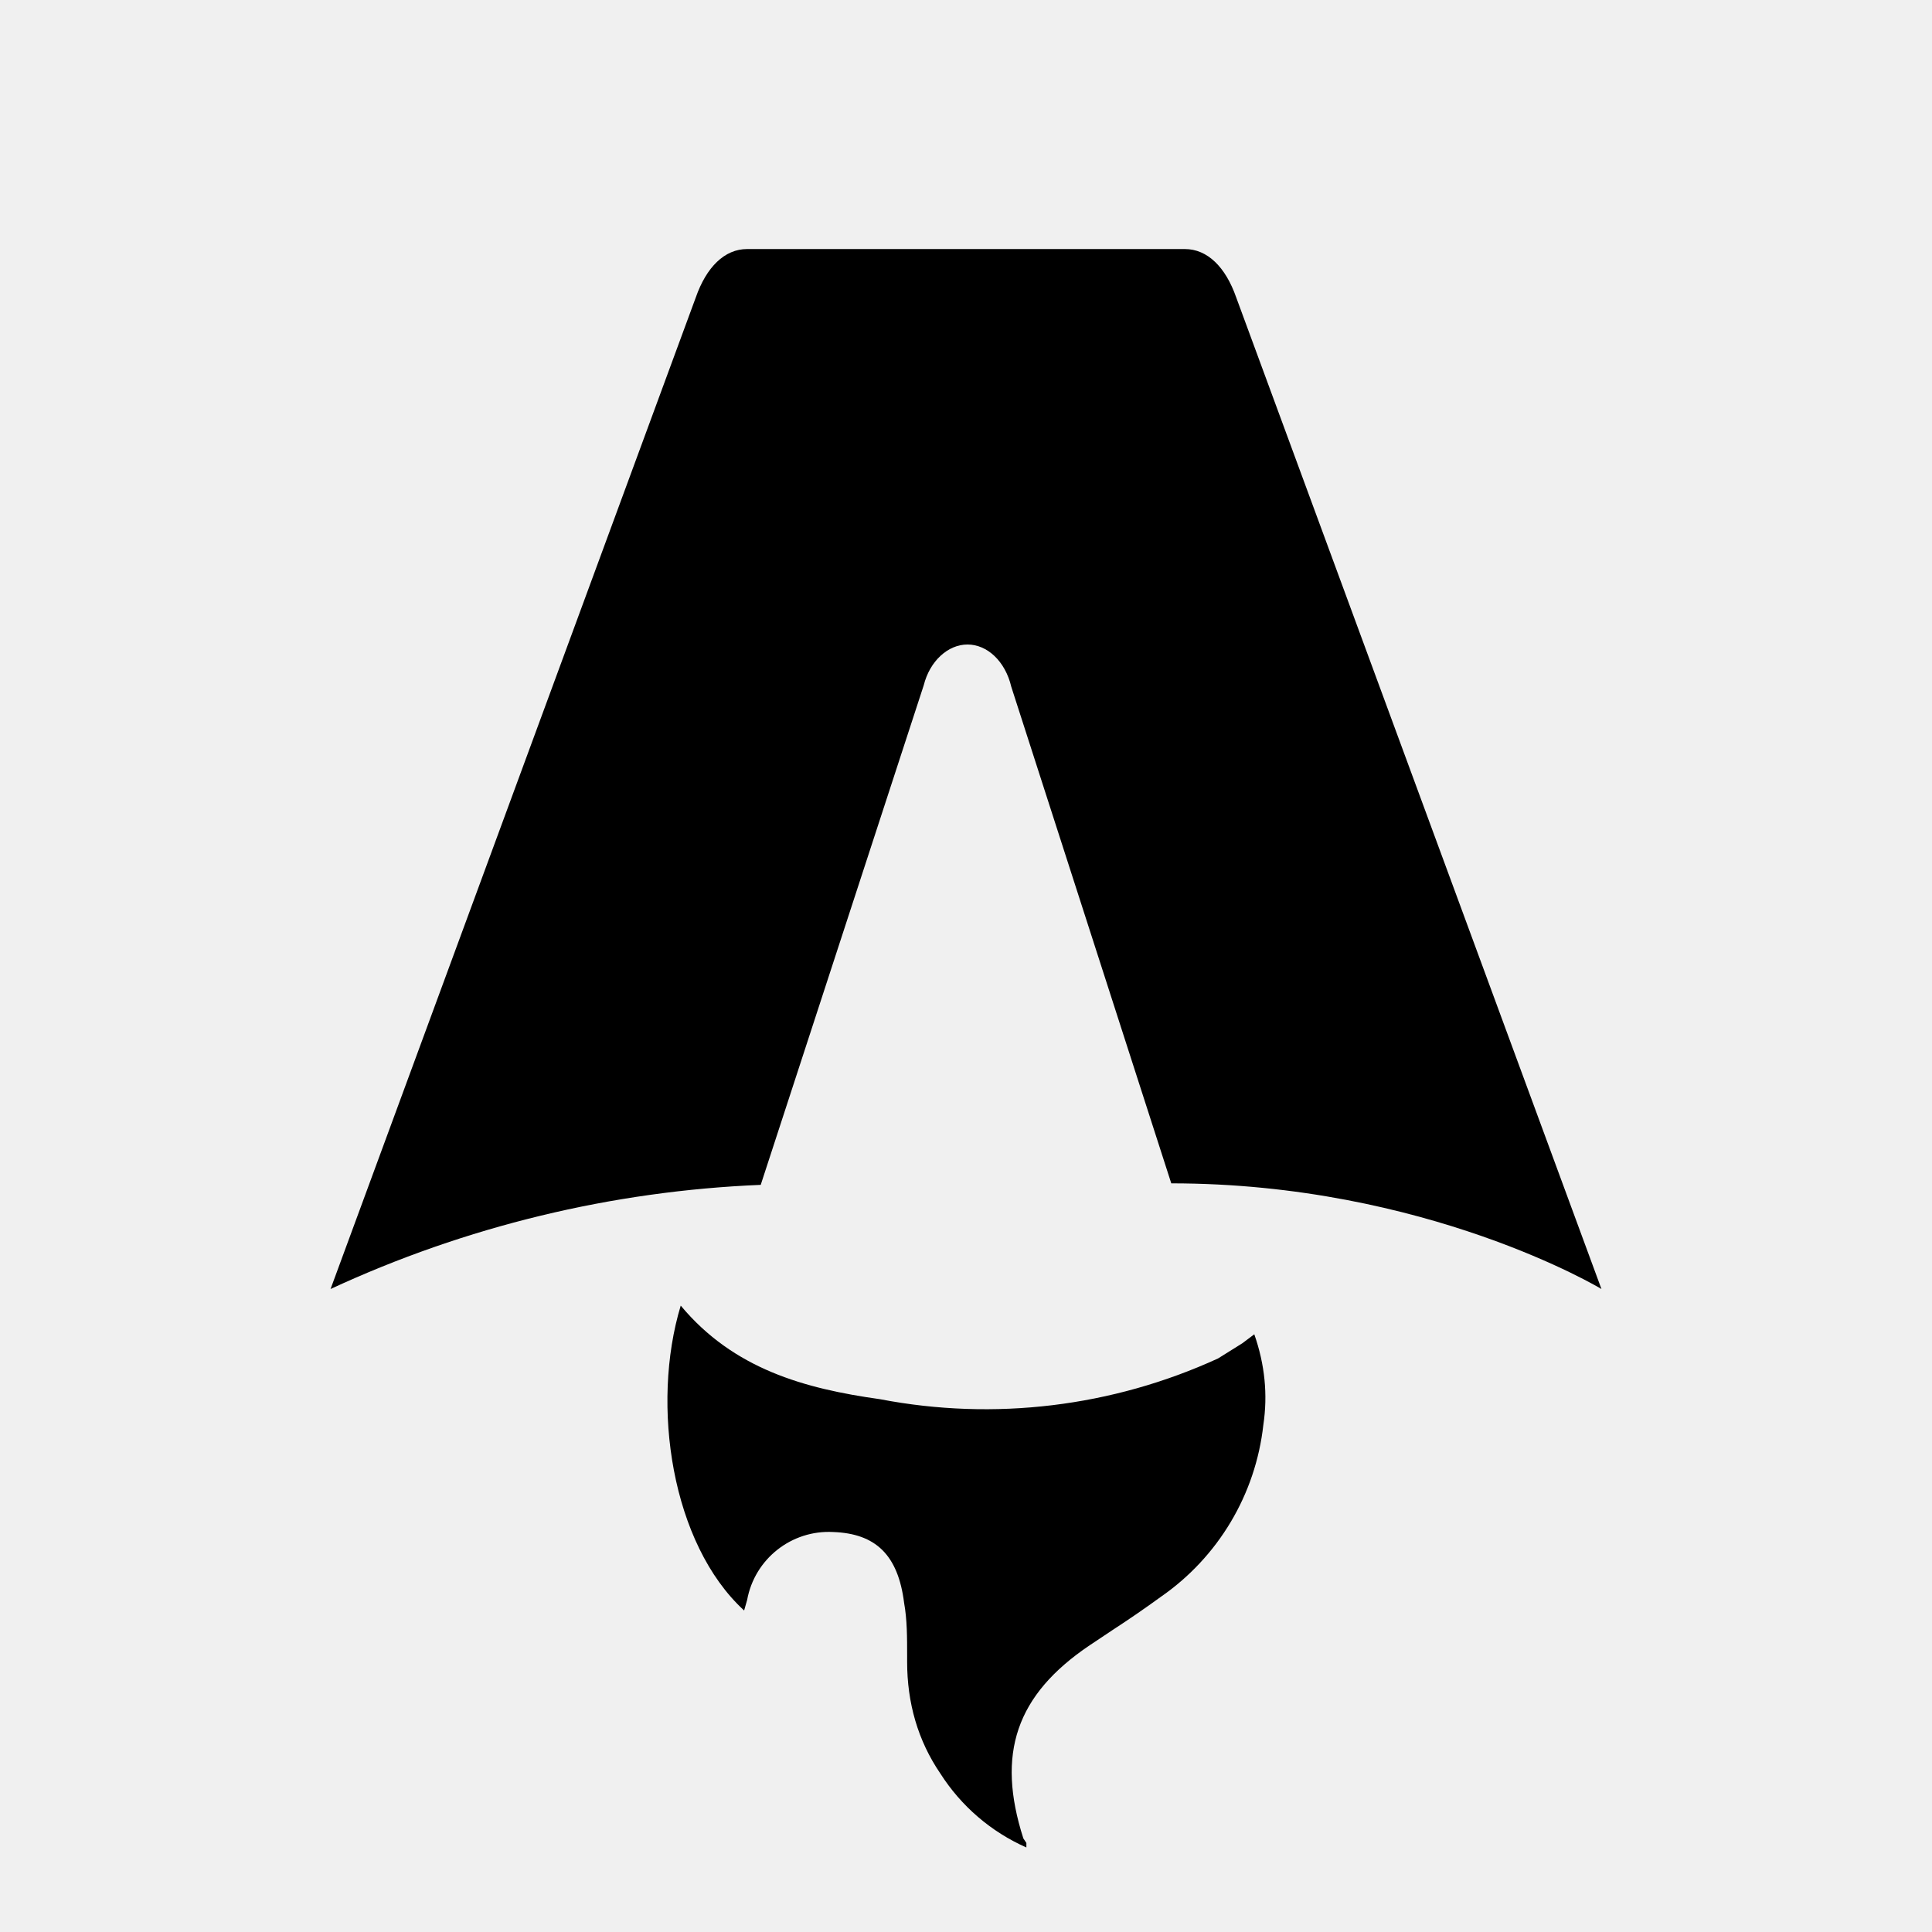
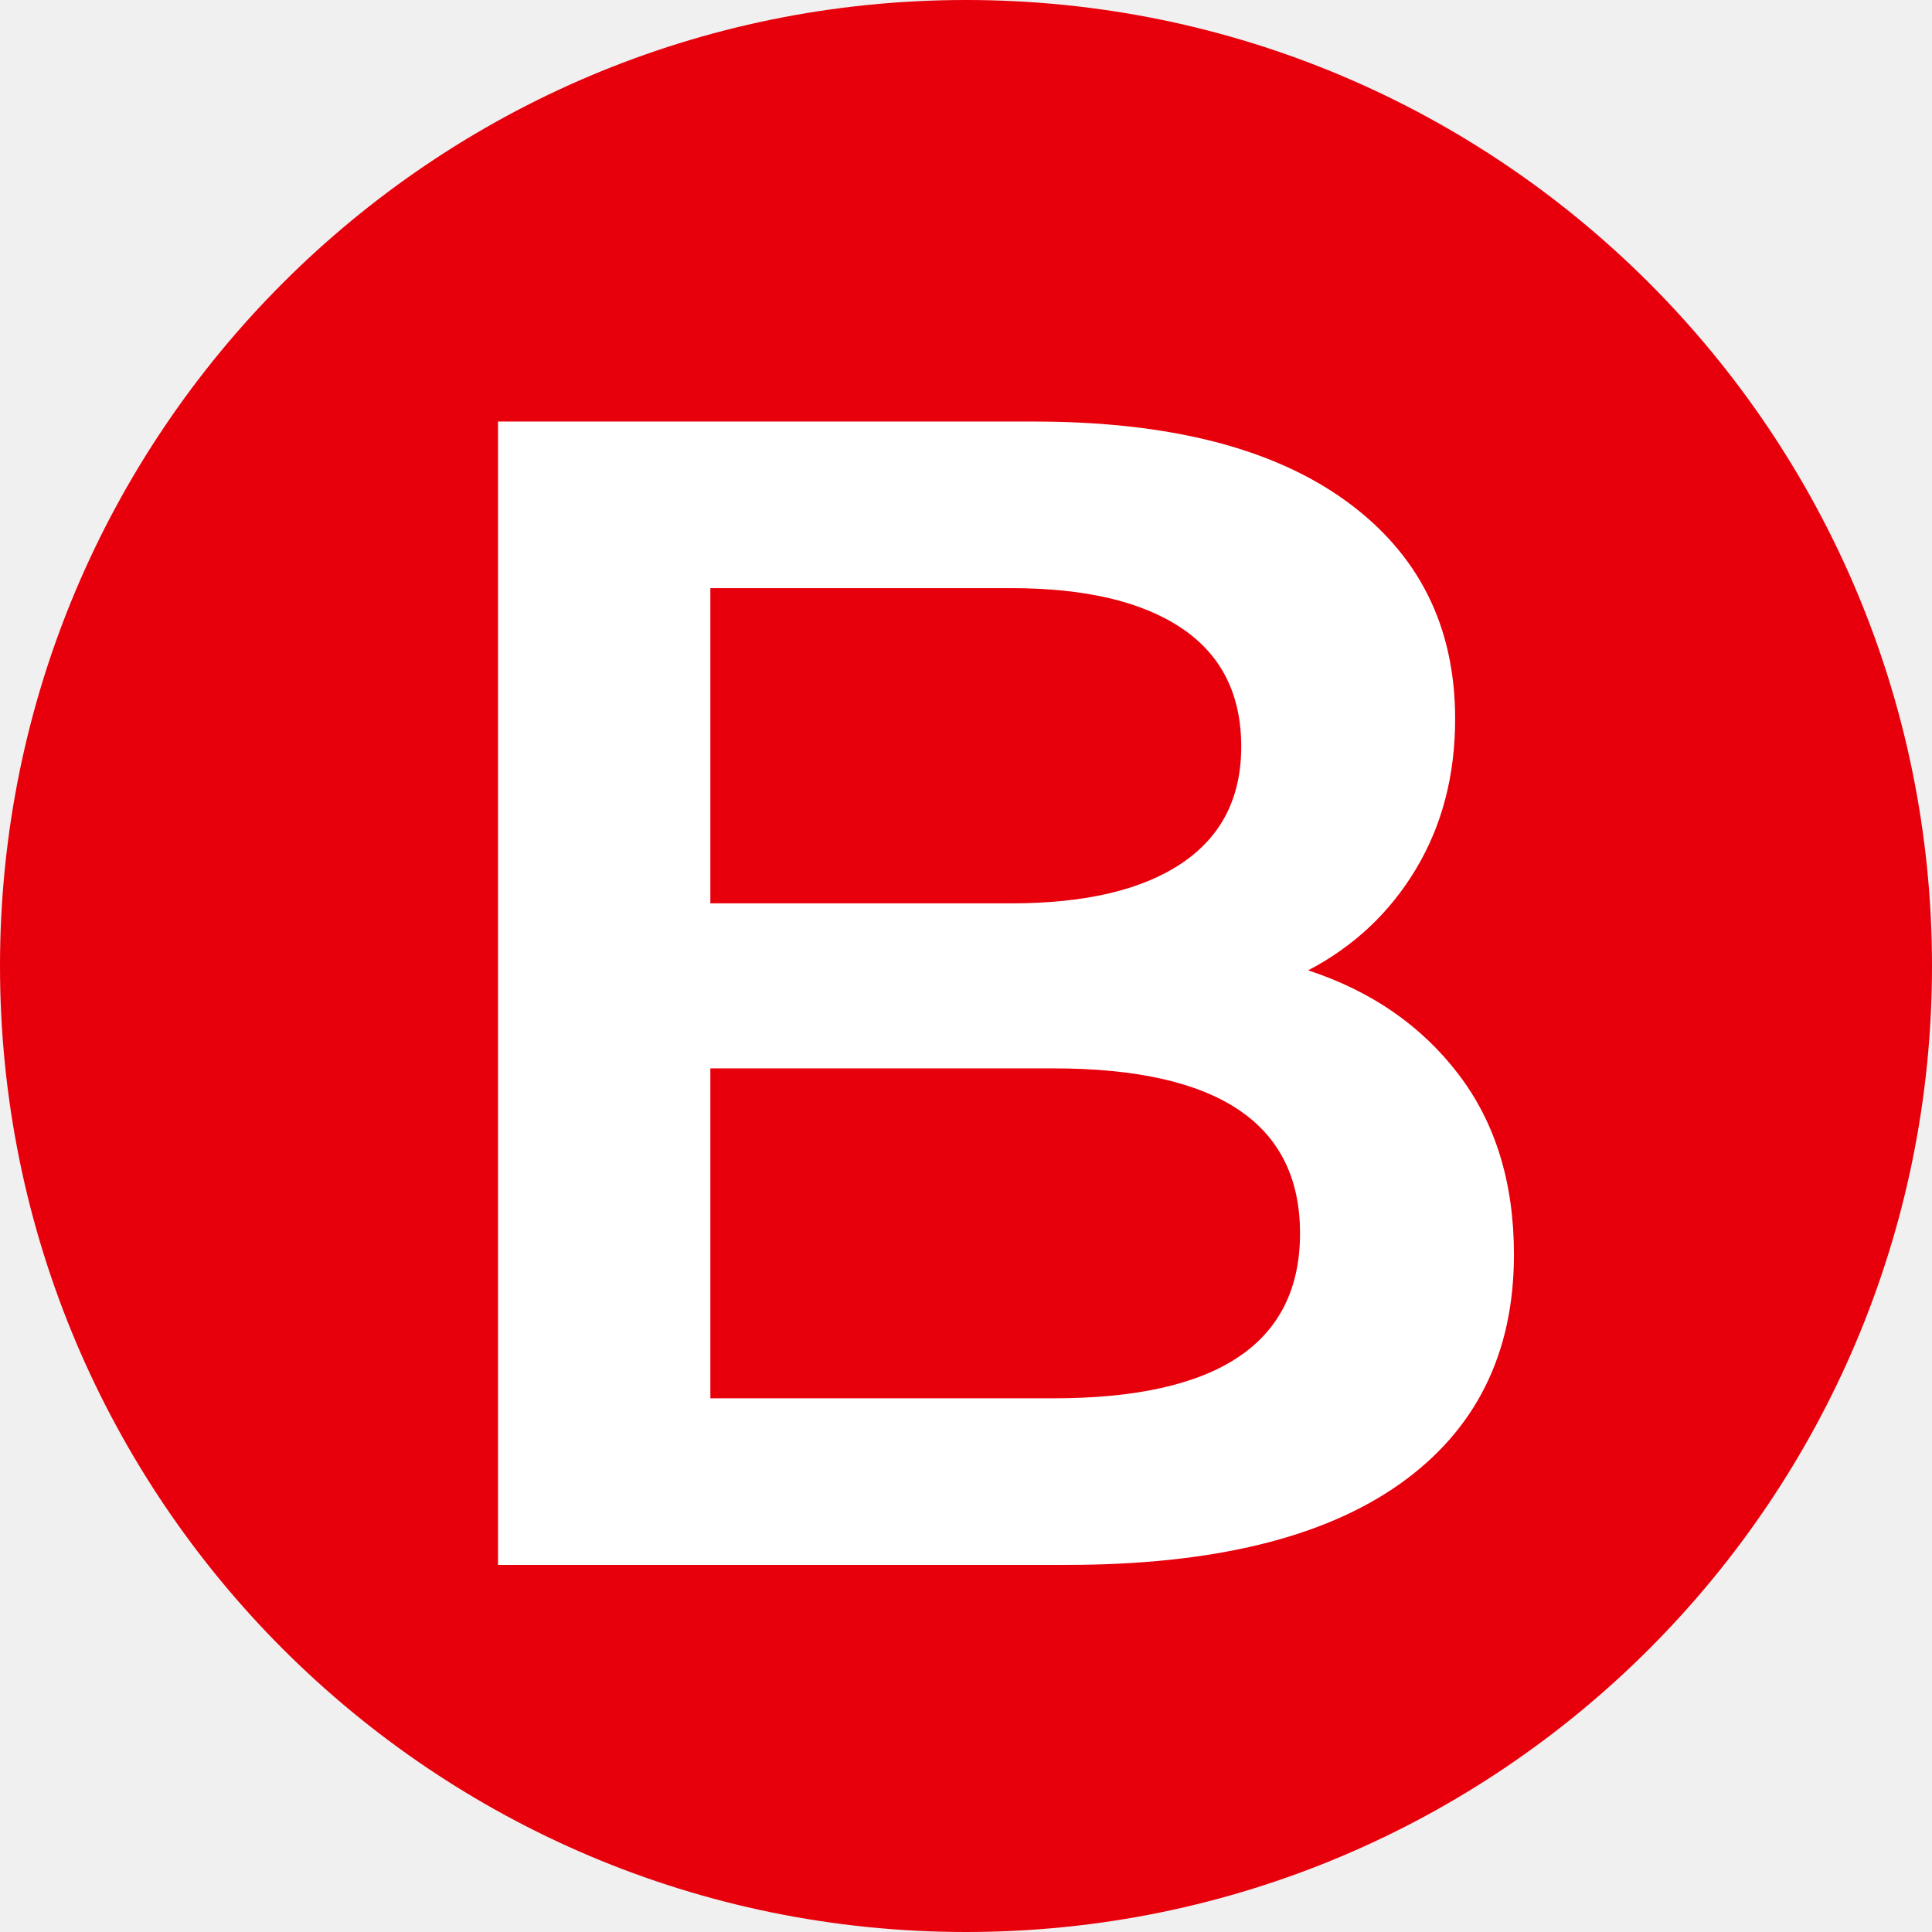
- <svg xmlns="http://www.w3.org/2000/svg" fill="none" viewBox="0 0 128 128">
-   <path d="M50.4 78.5a75.1 75.1 0 0 0-28.5 6.9l24.2-65.7c.7-2 1.9-3.2 3.4-3.2h29c1.5 0 2.7 1.2 3.4 3.2l24.2 65.7s-11.6-7-28.5-7L67 45.5c-.4-1.7-1.6-2.8-2.9-2.8-1.3 0-2.5 1.1-2.9 2.7L50.4 78.5Zm-1.1 28.2Zm-4.2-20.2c-2 6.6-.6 15.8 4.2 20.2a17.5 17.5 0 0 1 .2-.7 5.5 5.5 0 0 1 5.7-4.5c2.8.1 4.3 1.5 4.7 4.7.2 1.1.2 2.3.2 3.5v.4c0 2.7.7 5.2 2.2 7.4a13 13 0 0 0 5.7 4.9v-.3l-.2-.3c-1.8-5.6-.5-9.5 4.4-12.8l1.5-1a73 73 0 0 0 3.2-2.2 16 16 0 0 0 6.8-11.4c.3-2 .1-4-.6-6l-.8.6-1.6 1a37 37 0 0 1-22.4 2.7c-5-.7-9.7-2-13.2-6.2Z" />
-   <style>
-         path { fill: #000; }
-         @media (prefers-color-scheme: dark) {
-             path { fill: #FFF; }
-         }
-     </style>
+ <svg xmlns="http://www.w3.org/2000/svg" width="512" viewBox="0 0 384 384" height="512" version="1.2">
+   <defs>
+     <clipPath id="a">
+       <path d="M192 0C85.96 0 0 85.96 0 192s85.96 192 192 192 192-85.96 192-192S298.04 0 192 0Zm0 0" />
+     </clipPath>
+   </defs>
+   <g clip-path="url(#a)">
+     <path style="fill:#e7000b;fill-opacity:1;stroke:none" d="M0 0h384v384H0z" />
+   </g>
+   <g style="fill:#fff;fill-opacity:1">
+     <path style="stroke:none" d="M191.531-118.172c12.551 4.117 22.504 10.992 29.86 20.625 7.363 9.625 11.047 21.578 11.047 35.86 0 19.699-7.575 34.906-22.72 45.624C194.57-5.351 172.493 0 143.485 0H30.516v-227.25H137c26.832 0 47.5 5.25 62 15.75 14.5 10.492 21.75 24.938 21.75 43.344 0 11.25-2.602 21.203-7.797 29.86-5.187 8.655-12.328 15.366-21.422 20.124ZM72.72-194.14v62.657h59.734c14.719 0 26.024-2.649 33.922-7.953 7.906-5.301 11.86-13.036 11.86-23.204 0-10.394-3.954-18.242-11.86-23.547-7.898-5.3-19.203-7.953-33.922-7.953ZM140.89-33.109c32.687 0 49.03-10.93 49.03-32.797 0-21.852-16.343-32.781-49.03-32.781H72.719v65.578Zm0 0" transform="translate(68.47 311.035)" />
+   </g>
</svg>
